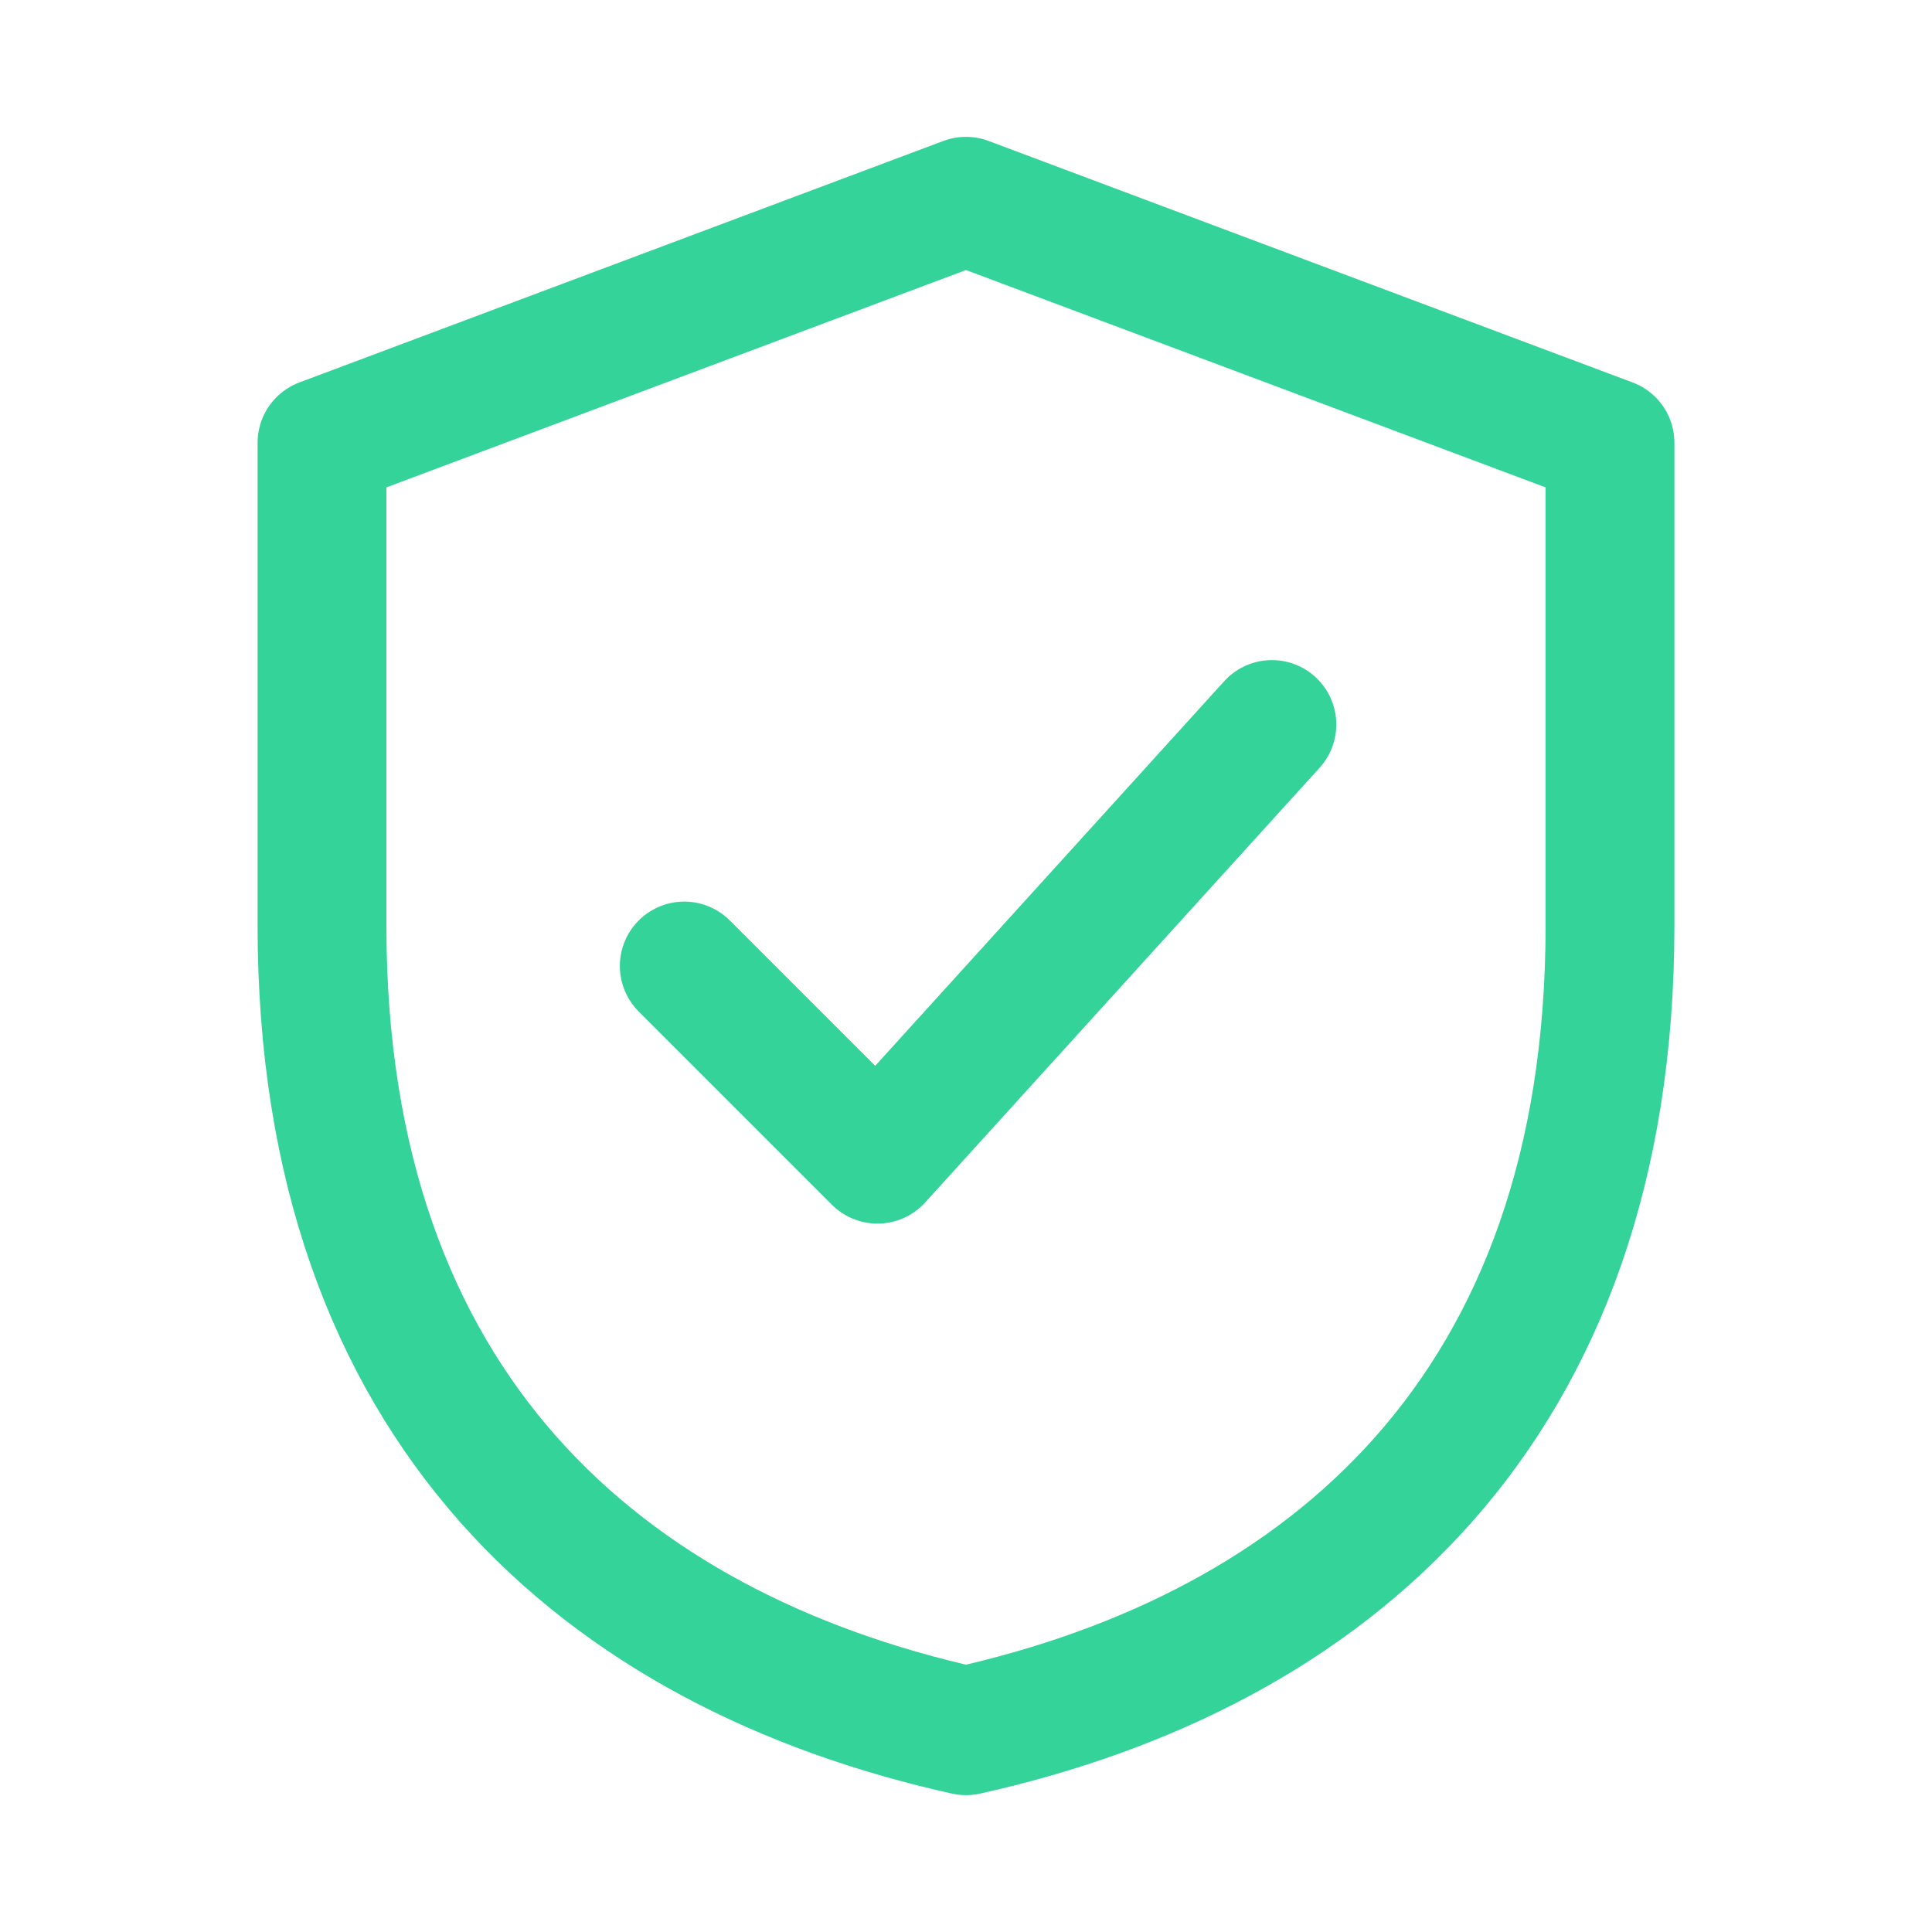
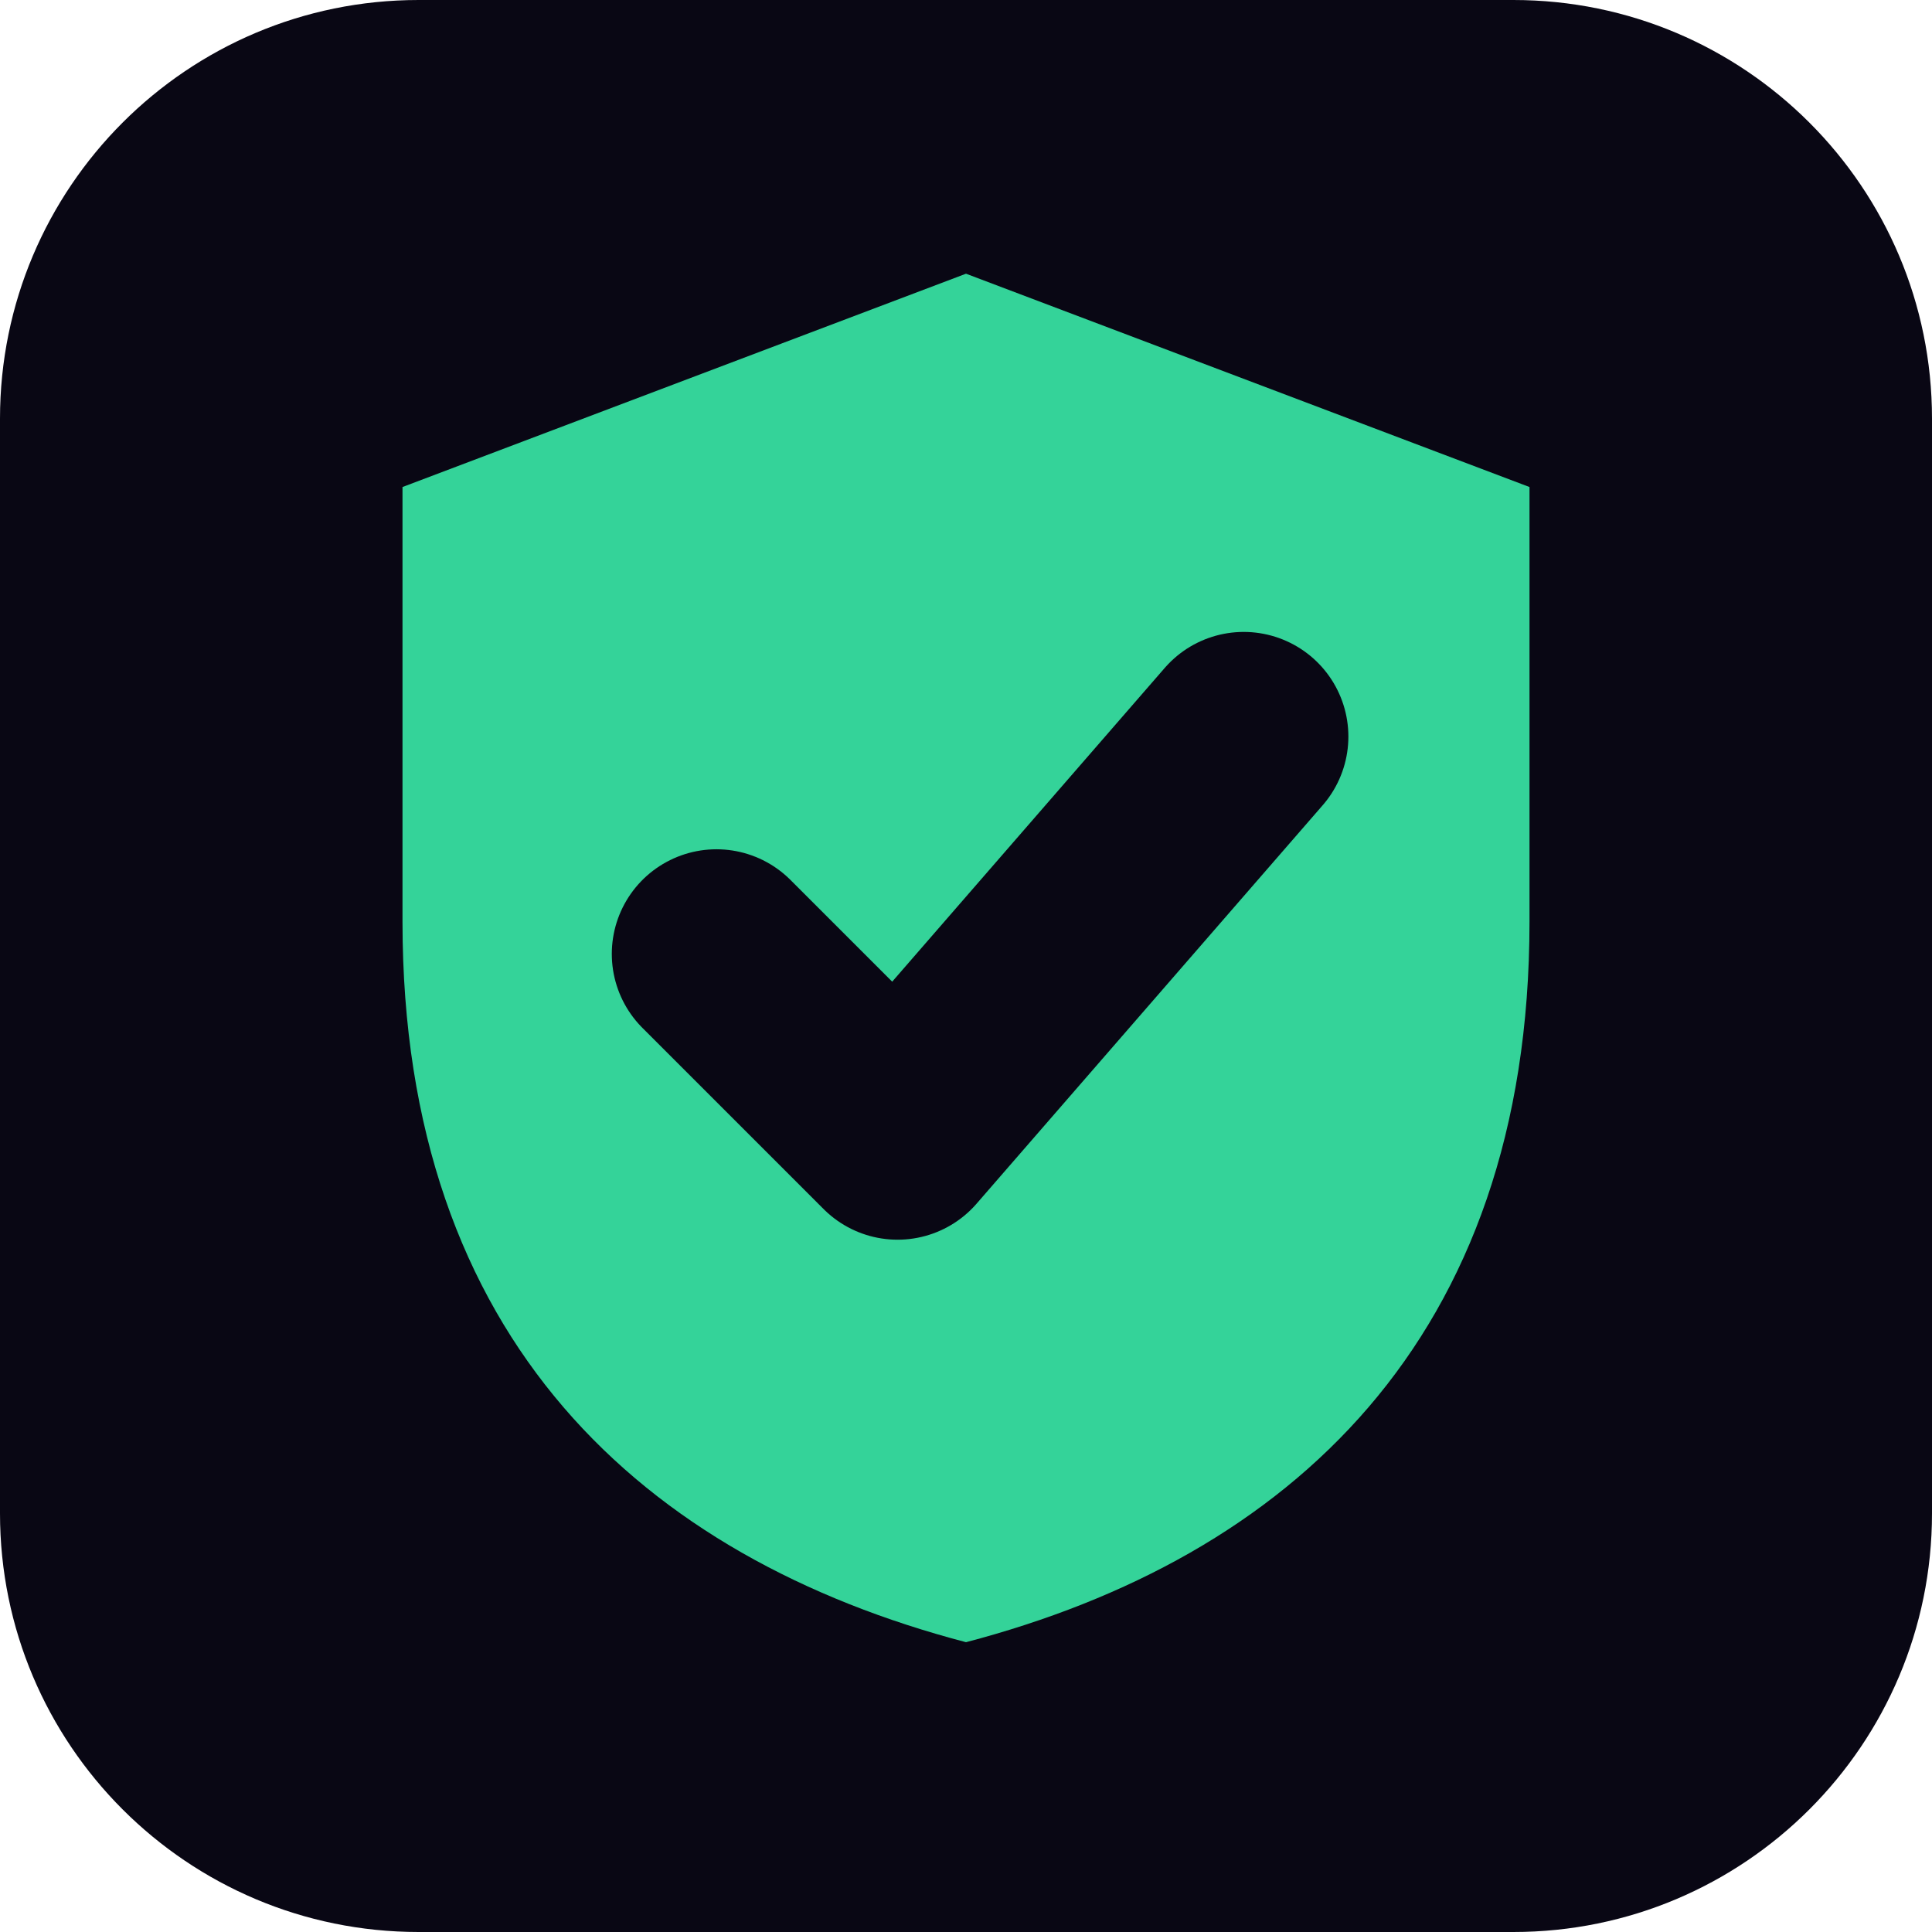
- <svg xmlns="http://www.w3.org/2000/svg" viewBox="0 0 24 24" width="256" height="256">
-   <path d="M12 2.5 4 5.5v6c0 6 3.5 9 8 10 4.5-1 8-4 8-10v-6l-8-3Z" fill="none" stroke="#34d399" stroke-width="1.6" stroke-linecap="round" stroke-linejoin="round" />
-   <path d="m8.5 12 2.4 2.4L15.8 9" fill="none" stroke="#34d399" stroke-width="1.6" stroke-linecap="round" stroke-linejoin="round" />
+ <svg xmlns="http://www.w3.org/2000/svg" viewBox="0 0 24 24" width="256" height="256" role="img" aria-label="SAQEEL">
+   <rect width="24" height="24" rx="5.2" fill="#090714" />
+   <path d="M12 3.4 5 6.05v5.4c0 5.2 3 7.9 7 8.95 4-1.05 7-3.75 7-8.95v-5.4L12 3.4Z" fill="#34d399" />
+   <path d="m8.9 11.85 2.25 2.25 4.3-4.95" fill="none" stroke="#090714" stroke-width="2.6" stroke-linecap="round" stroke-linejoin="round" />
</svg>
